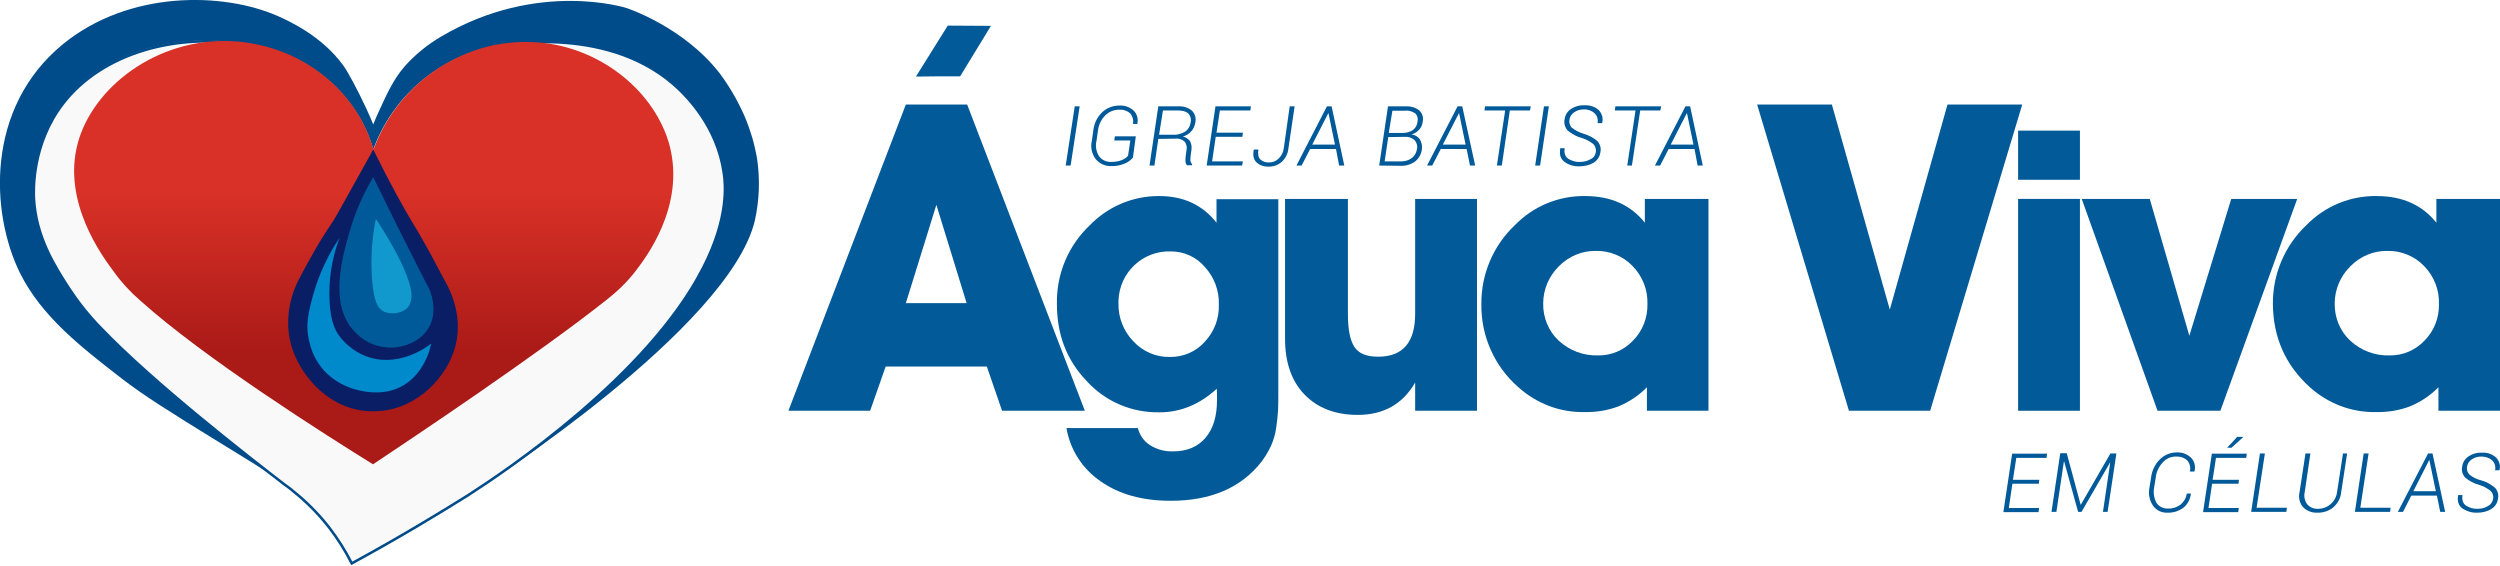
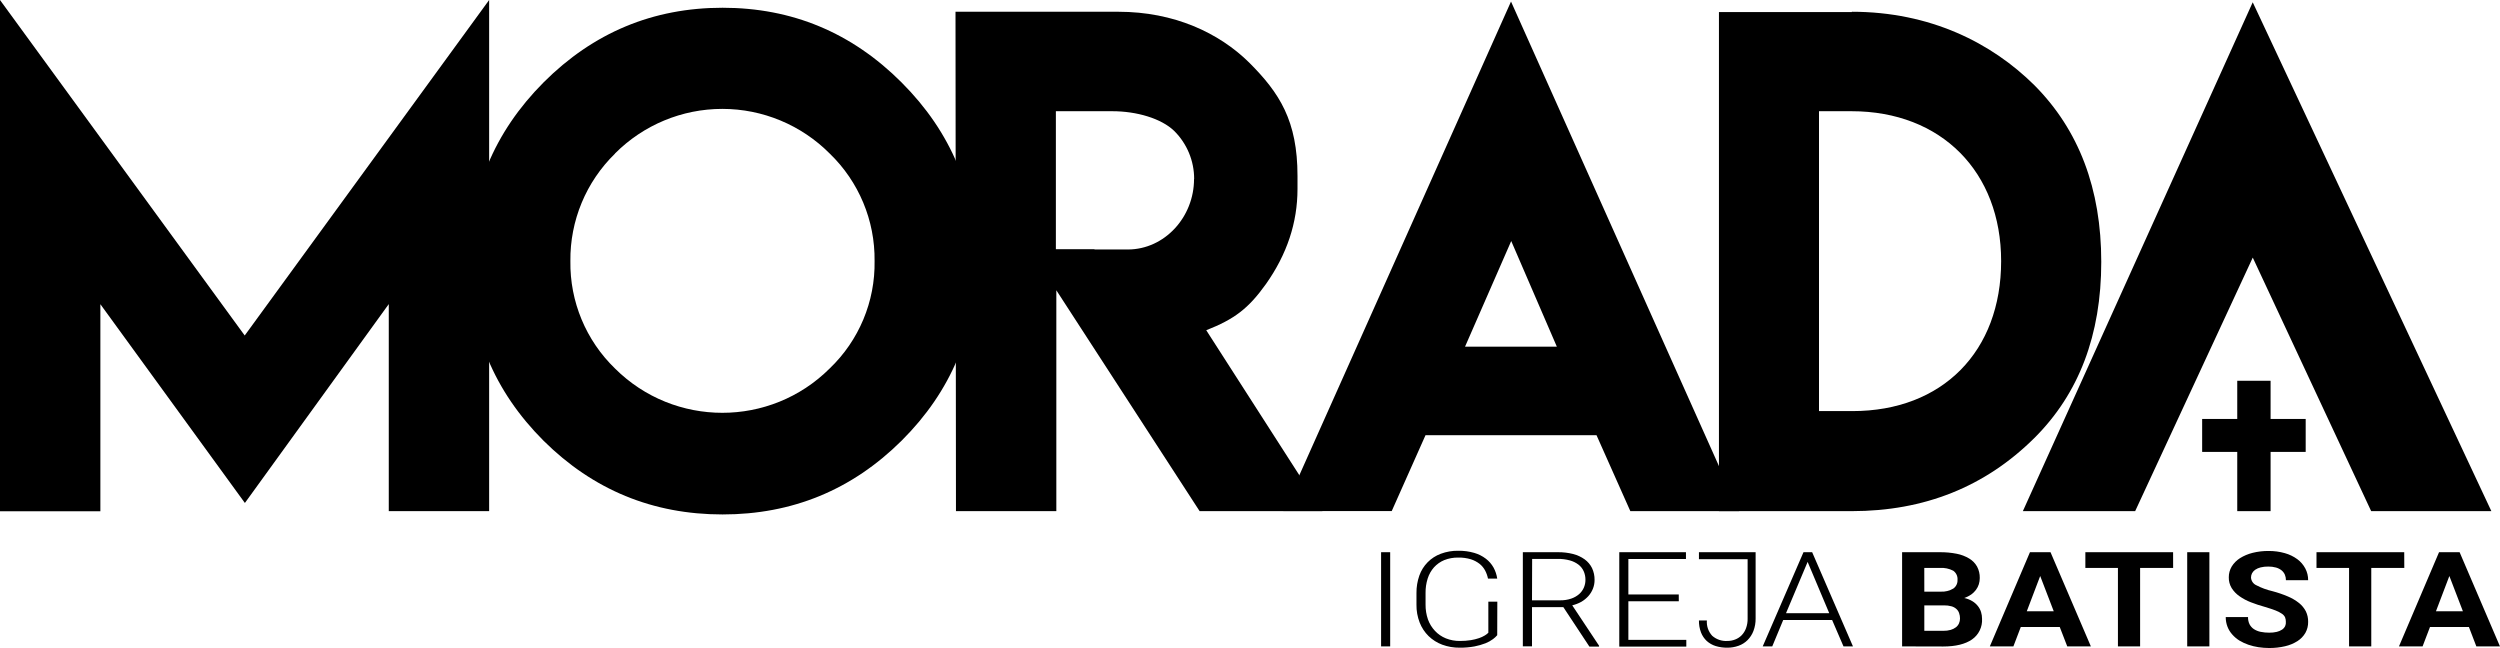
- <svg xmlns="http://www.w3.org/2000/svg" version="1.1" id="Camada_2_1_" x="0px" y="0px" viewBox="0 0 966.5 218.5" style="enable-background:new 0 0 966.5 218.5;" xml:space="preserve">
-   <style type="text/css">
- 	.st0{fill:#F9F9FA;stroke:#004C8A;stroke-miterlimit:10;}
- 	.st1{fill:#004C8A;}
- 	.st2{fill:url(#SVGID_1_);}
- 	.st3{display:none;fill:#DB6161;}
- 	.st4{fill:#091E64;}
- 	.st5{fill:#005998;}
- 	.st6{fill:#0089CB;}
- 	.st7{fill:#1199CE;}
- 	.st8{opacity:0.99;}
- </style>
-   <g id="Camada_3">
-     <path class="st0" d="M271.9,103.4c-21.4,42.1-77.5,79.4-90.4,87.7l-0.3,0.2c-11,6.9-26.3,16.2-45.2,26.5c-2.5-4.9-5.4-9.5-8.7-13.8   c-4.2-5.4-9-10.2-14.3-14.4l-0.2-0.2c-0.9-0.7-1.8-1.4-2.7-2l0,0c-13.5-10.4-51-39.5-71.3-60.8c-4.6-4.7-8.7-9.9-12.3-15.4   c-5.2-8.1-12.6-19.5-13.4-34.6C13,74,12.2,55.7,24.5,39.9c14.9-19.2,43.7-27.8,73-22.3c-2.5-0.4-5-0.7-7.5-0.8   c-28.4-1.2-52.8,17.7-58.4,39.1c-5.9,22.4,9.7,43.2,13.7,48.6c3,4,6.3,7.6,10,10.9c24.9,22.4,71.5,51.8,89,62.6   c14.8-9.8,61.8-41.1,89-62.6c4.1-3.2,7.9-6.9,11.1-11c3.5-4.4,19.2-24.5,12.7-48.2c-5.5-20-24.9-35.8-47.1-38.8   c-6.3-0.8-12.7-0.6-18.9,0.6c4.5-0.9,45.3-8.4,71.3,16.4c3,2.9,14.8,14.4,17.4,32.3C280.5,71.2,281.8,84.1,271.9,103.4z" />
-     <path class="st1" d="M291.8,85.4C281.7,127,186.2,188.1,186.2,188.1c-1.4,0.9-3,1.9-4.7,3c12.9-8.3,68.9-45.7,90.4-87.7   c9.8-19.3,8.6-32.2,7.9-36.7c-2.6-18-14.3-29.5-17.4-32.4c-26-24.8-66.8-17.3-71.3-16.4h-0.2c-21.4,4.3-39.1,19.4-46.6,39.9   c-6-21.1-24.7-36.9-46.9-40.5l0,0c-29.3-5.5-58.1,3.1-73,22.3C12.2,55.5,13,73.9,13.1,76.5c0.8,15.2,8.2,26.5,13.4,34.6   c3.6,5.5,7.7,10.7,12.3,15.4c20.3,21.3,57.7,50.4,71.3,60.8c-7.1-5.3-15.3-10.1-25.5-16.4C65.3,159,55.7,153,47,146.3   c-15.6-12.1-30.9-23.9-39.3-40.8C-3.7,82.3-5.7,41.7,24.3,17.1C49.9-3.8,86.2-3.1,107.4,6.2c4,1.8,17,7.6,25.3,19.1   c1.9,2.6,5.4,9.2,8.8,16.4c1.2,2.6,2.2,4.9,2.8,6.4c0.6-1.5,1.5-3.7,2.7-6.2c2.2-4.7,4.9-11,9.4-16.2c4.1-4.6,8.9-8.5,14.2-11.6   c37.4-22,71.6-11,71.6-11s21.9,7.1,36,25.2c3.8,5.1,7,10.6,9.6,16.5c1.2,2.8,2.2,5.7,3.1,8.7c0.7,2.4,1.2,4.8,1.7,7.3   C293.9,69,293.6,77.3,291.8,85.4z" />
-     <linearGradient id="SVGID_1_" gradientUnits="userSpaceOnUse" x1="144.476" y1="40.5" x2="144.476" y2="204.153" gradientTransform="matrix(1 0 0 -1 0 220)">
-       <stop offset="0.262" style="stop-color:#AA1A17" />
-       <stop offset="0.644" style="stop-color:#D93127" />
-     </linearGradient>
-     <path class="st2" d="M245.7,104.8c-3.2,4.2-7.1,7.9-11.3,11.2c-27.6,21.8-75.2,53.5-90.2,63.5c-17.7-11-65-40.8-90.2-63.5   c-3.8-3.3-7.2-7-10.1-11.1C39.8,99.4,24,78.3,30,55.6c5.7-21.7,30.4-40.9,59.2-39.7c2.5,0.1,5.1,0.3,7.6,0.8l0,0   c22.6,3.7,41.5,19.6,47.6,41.1C152,37,170,21.7,191.6,17.3h0.2c6.3-1.2,12.8-1.4,19.2-0.6c22.5,2.9,42.2,19.1,47.8,39.3   C265.2,79.9,249.2,100.2,245.7,104.8z" />
-     <path class="st3" d="M185.7,29.2c2-0.2,28.8-1.8,44.9,19.3c11.2,14.7,10.1,31.1,9.7,35.2c1-1.7,11.5-20.7,2.8-38   C234.4,28.3,209.5,19.4,185.7,29.2z" />
-     <path class="st4" d="M144.3,57.8c-10.8,19.5-15.3,27.5-15.7,28l-0.4,0.5l-0.9,1.4c-1.8,2.7-4.7,7.3-8.1,13.5   c-1.3,2.3-2.5,4.6-3.9,7.3s-6.7,14.3-2,27.2c3.7,10.2,14.3,23.1,30.5,23.3c15.7,0.3,27.6-11.5,31.6-23c4.4-12.8-1.5-23.9-2.9-26.5   c-3.1-5.6-4.9-9.4-8.1-15c-2.4-4.3-4.2-7.3-4.9-8.4C156.2,80.6,151.2,71.8,144.3,57.8z" />
-     <path class="st5" d="M144.3,68.5c-3.8,6.3-6.8,13.1-8.9,20.2c-2.9,9.9-8.5,28.7,1.5,39.3c5.9,6.7,15.6,8.3,23.3,4   c2.4-1.3,4.4-3.2,5.7-5.6c1.4-2.5,1.9-5.4,1.6-8.3c-0.2-3-1.1-5.9-2.7-8.5c-3.8-7.6-7.7-15.2-11.5-22.8L144.3,68.5z" />
-     <path class="st6" d="M137.5,150.6c2,0.5,8.5,2.3,15.2-0.1c11.5-4.1,13.9-17.1,14-17.7c-0.6,0.5-11.1,9-23.5,5.5   c-5-1.5-9.3-4.6-12.3-8.8c-1.1-1.6-3.1-5-3.5-13.1c-0.4-8.3,0.9-16.7,3.9-24.5c-4.4,6.5-7.8,13.7-10,21.3   c-1.9,6.7-3.5,12.4-1.6,19.4c1.1,4.6,3.5,8.9,7,12.1C129.8,147.5,133.5,149.5,137.5,150.6z" />
-     <path class="st7" d="M145.3,84.6c-2,10.1-1.9,18.4-1.4,24c0.7,8.1,2.2,10.6,4.2,11.7c2.9,1.6,7.8,0.9,9.8-1.8   c0.3-0.4,1.2-1.8,1.2-4.3C158.9,105.3,147.2,87.4,145.3,84.6z" />
-   </g>
-   <g id="Camada_6">
-     <g>
-       <path class="st5" d="M413.9,64H412l3.5-22.9h1.9L413.9,64z" />
-       <path class="st5" d="M438,60.9c-0.8,1-1.9,1.8-3.1,2.3c-1.7,0.7-3.5,1.1-5.3,1c-2.3,0.1-4.5-0.9-6-2.7c-1.5-2-2.1-4.6-1.5-7    l0.6-4.2c0.3-2.6,1.5-5.1,3.4-6.9c1.8-1.7,4.2-2.6,6.7-2.6c2-0.1,4,0.6,5.5,2c1.3,1.3,1.8,3.2,1.4,5v0.1H438c0.3-1.4-0.1-2.9-1-4    c-1.2-1.1-2.8-1.6-4.4-1.5c-2,0-3.9,0.8-5.3,2.2c-1.5,1.5-2.5,3.5-2.8,5.7l-0.6,4.2c-0.5,2-0.1,4.2,1,5.9c1.1,1.5,2.9,2.3,4.8,2.2    c1.4,0,2.7-0.2,4-0.7c0.9-0.4,1.8-0.9,2.4-1.7l0.9-5.9h-6.2l0.2-1.6h8.1L438,60.9z" />
-       <path class="st5" d="M447.8,53.7L446.3,64h-1.9l3.4-22.9h7.6c1.9-0.1,3.8,0.4,5.3,1.6c1.3,1.2,1.8,3,1.4,4.7    c-0.2,1.2-0.7,2.4-1.5,3.3c-0.9,1-2,1.7-3.3,2.1c1.1,0.2,2.1,0.9,2.8,1.8c0.5,1.1,0.7,2.2,0.5,3.4l-0.3,2.2    c-0.1,0.6-0.1,1.3-0.1,1.9c0.1,0.5,0.3,1,0.7,1.4l-0.1,0.4h-1.9c-0.4-0.5-0.6-1-0.6-1.6c0-0.7,0-1.4,0.1-2.1l0.3-2.1    c0.3-1.2,0-2.5-0.8-3.4c-1-0.9-2.3-1.3-3.7-1.1L447.8,53.7L447.8,53.7z M448.1,52.1h5.5c1.6,0.1,3.3-0.4,4.7-1.3    c1.1-0.8,1.8-2,2-3.4c0.3-1.2,0-2.6-0.9-3.5c-0.8-0.8-2.2-1.2-4.1-1.2h-5.7L448.1,52.1z" />
-       <path class="st5" d="M480.3,52.9H470l-1.4,9.5h11.9l-0.3,1.6h-13.7l3.4-22.9h13.7l-0.2,1.6h-11.8l-1.3,8.6h10.2L480.3,52.9z" />
-       <path class="st5" d="M498.6,41.1h1.9l-2.4,16.3c-0.2,2-1.1,3.8-2.6,5.2c-1.4,1.2-3.2,1.9-5.1,1.8c-1.7,0.1-3.5-0.5-4.7-1.7    c-1.1-1.1-1.4-2.7-1-4.8v-0.1h1.8c-0.3,1.8,0,3.1,0.7,3.8c1,0.9,2.2,1.3,3.5,1.2c1.4,0,2.6-0.5,3.6-1.5c1.1-1,1.8-2.4,2-3.9    L498.6,41.1z" />
-       <path class="st5" d="M516.5,57.6h-10l-3.3,6.4h-2L513,41.1h1.8l4.9,22.9h-2L516.5,57.6z M507.3,55.9h8.8l-2.5-12.1h-0.1    L507.3,55.9z" />
-       <path class="st5" d="M533.2,64l3.4-22.9h6.7c1.9-0.1,3.8,0.4,5.3,1.5c1.3,1.1,1.8,2.9,1.4,4.5c-0.1,1.2-0.6,2.2-1.4,3.1    c-0.8,0.8-1.8,1.5-2.9,1.8c1.3,0.1,2.5,0.8,3.2,1.9c0.7,1.1,1,2.5,0.8,3.8c-0.2,1.9-1.2,3.6-2.7,4.8c-1.6,1.1-3.6,1.7-5.6,1.6    L533.2,64z M536.7,53l-1.4,9.4h6.4c1.5,0,2.9-0.4,4.1-1.3c1.1-0.8,1.8-2.1,2-3.5c0.3-1.2-0.1-2.5-0.9-3.4c-1-0.9-2.3-1.4-3.6-1.3    L536.7,53L536.7,53z M536.9,51.4h5.5c1.4,0,2.7-0.4,3.8-1.1c1-0.8,1.7-1.9,1.8-3.2c0.3-1.2,0-2.4-0.9-3.3c-1.2-0.8-2.7-1.2-4.1-1    h-4.7L536.9,51.4z" />
-       <path class="st5" d="M567,57.6h-10l-3.3,6.4h-2l11.8-22.9h1.8l5,22.9h-2L567,57.6z M557.8,55.9h8.8l-2.5-12.1H564L557.8,55.9z" />
-       <path class="st5" d="M591.5,42.7h-7.8L580.6,64h-1.9l3.2-21.3h-8l0.2-1.6h17.7L591.5,42.7z" />
-       <path class="st5" d="M595.4,64h-1.9l3.4-22.9h1.9L595.4,64z" />
-       <path class="st5" d="M616.9,59c0.3-1.2-0.1-2.4-0.9-3.3c-1.4-1.1-3-1.9-4.6-2.4c-1.9-0.5-3.7-1.5-5.3-2.8    c-1.1-1.2-1.6-2.9-1.2-4.5c0.2-1.6,1.2-3.1,2.5-3.9c1.5-1,3.3-1.5,5.2-1.4c2-0.1,3.9,0.5,5.4,1.8c1.3,1.3,1.9,3.2,1.4,5v0.1h-1.8    c0.3-1.4-0.1-2.8-1.1-3.8c-1.1-1-2.7-1.6-4.2-1.5c-1.3,0-2.6,0.3-3.7,1.1c-0.9,0.6-1.6,1.5-1.8,2.6c-0.3,1.1,0,2.4,0.8,3.3    c1.4,1.1,2.9,1.9,4.6,2.4c2,0.6,3.8,1.5,5.3,2.8c1.1,1.2,1.6,2.8,1.2,4.4c-0.2,1.7-1.2,3.1-2.6,4c-1.7,1-3.6,1.4-5.5,1.4    c-2,0.1-4.1-0.5-5.7-1.7c-1.6-1.1-2.1-2.8-1.7-5.2v-0.1h1.7c-0.3,1.9,0.2,3.3,1.4,4.1c1.4,0.8,2.9,1.3,4.5,1.2c1.4,0,2.8-0.3,4-1    C615.9,61.2,616.7,60.2,616.9,59z" />
-       <path class="st5" d="M641.9,42.7h-7.8L630.9,64h-1.8l3.2-21.3h-8l0.2-1.6h17.7L641.9,42.7z" />
-       <path class="st5" d="M655.1,57.6h-10l-3.3,6.4h-2l11.8-22.9h1.8l4.9,22.9h-2L655.1,57.6z M645.9,55.9h8.8l-2.5-12.1h-0.1    L645.9,55.9z" />
-     </g>
-     <g>
-       <path class="st5" d="M788.2,187H778l-1.4,9.4h11.7l-0.2,1.6h-13.6l3.4-22.6h13.5l-0.2,1.6h-11.7l-1.3,8.5h10.2L788.2,187z" />
-       <path class="st5" d="M804.4,195.2L804.4,195.2l11.5-19.9h2.3l-3.4,22.6H813l2.8-19h-0.1l-11,19h-1.3l-5.4-19.5h-0.1l-2.9,19.5    h-1.9l3.4-22.7h2.5L804.4,195.2z" />
-       <path class="st5" d="M847,190.8L847,190.8c-0.2,2.2-1.3,4.2-2.9,5.5c-1.8,1.3-4,2-6.2,1.9c-2.2,0.1-4.3-0.9-5.6-2.8    c-1.4-2.1-1.8-4.6-1.3-7l0.6-3.7c0.3-2.7,1.5-5.2,3.4-7.1c1.7-1.7,4.1-2.7,6.5-2.7c2-0.1,4,0.6,5.5,2c1.4,1.4,1.9,3.4,1.4,5.3v0.1    h-1.8c0.4-1.5,0-3.1-1-4.3c-1.2-1.1-2.8-1.6-4.4-1.5c-2,0-3.8,0.8-5.1,2.3c-1.5,1.6-2.5,3.7-2.7,5.9l-0.6,3.7    c-0.4,2-0.1,4.2,0.9,6c1,1.5,2.7,2.3,4.5,2.2c1.7,0.1,3.4-0.5,4.8-1.5c1.3-1.1,2.2-2.6,2.4-4.3L847,190.8z" />
-       <path class="st5" d="M865.4,187h-10.2l-1.4,9.4h11.7l-0.2,1.6h-13.6l3.4-22.6h13.5l-0.2,1.6h-11.7l-1.3,8.5h10.2L865.4,187z     M864.9,168.9h2.3v0.1l-4.5,4.1h-1.6V173L864.9,168.9z" />
-       <path class="st5" d="M872.4,196.3h11.7l-0.2,1.6h-13.6l3.4-22.6h1.9L872.4,196.3z" />
-       <path class="st5" d="M907.4,175.3l-2.3,15c-0.2,2.3-1.4,4.4-3.1,5.9c-1.8,1.4-4,2.1-6.2,2c-2,0.1-4-0.7-5.4-2.1    c-1.4-1.6-1.9-3.8-1.4-5.8l2.3-15h1.9l-2.2,15c-0.4,1.6,0,3.4,1,4.7c1.1,1.2,2.6,1.8,4.2,1.7c3.7,0,6.8-2.7,7.3-6.4l2.3-15    L907.4,175.3z" />
-       <path class="st5" d="M912.5,196.3h11.7l-0.2,1.6h-13.6l3.4-22.6h1.9L912.5,196.3z" />
-       <path class="st5" d="M942.1,191.6h-9.9l-3.2,6.3h-2l11.7-22.6h1.7l4.9,22.6h-1.9L942.1,191.6z M933,189.9h8.7l-2.5-12h-0.1    L933,189.9z" />
-       <path class="st5" d="M963.8,193c0.3-1.2-0.1-2.4-0.9-3.2c-1.4-1.1-2.9-1.9-4.6-2.4c-1.9-0.5-3.7-1.5-5.2-2.7    c-1.1-1.2-1.6-2.8-1.2-4.4c0.2-1.6,1.1-3,2.5-3.9c1.5-1,3.3-1.5,5.1-1.4c2-0.1,3.9,0.5,5.4,1.8c1.3,1.3,1.9,3.2,1.4,4.9v0.1h-1.7    c0.3-1.4-0.1-2.8-1.1-3.8c-1.1-1-2.6-1.5-4.2-1.5c-1.3,0-2.6,0.3-3.7,1.1c-0.9,0.6-1.6,1.5-1.8,2.6c-0.3,1.1,0,2.3,0.8,3.2    c1.3,1.1,2.9,1.9,4.6,2.3c1.9,0.5,3.7,1.5,5.3,2.8c1.1,1.1,1.6,2.8,1.2,4.4c-0.2,1.6-1.2,3.1-2.6,3.9c-1.6,1-3.5,1.4-5.4,1.4    c-2,0.1-4-0.5-5.7-1.6c-1.5-1.1-2.1-2.8-1.7-5.1v-0.1h1.7c-0.3,1.9,0.2,3.3,1.4,4.1c1.3,0.8,2.9,1.3,4.5,1.2c1.4,0,2.8-0.3,4-1.1    C962.9,195.1,963.6,194.1,963.8,193z" />
-     </g>
-     <g class="st8">
-       <path class="st5" d="M304.8,158.8l45.4-118.4h23.7l45.5,118.4h-32l-5.9-17.1h-39.1l-6,17.1H304.8z M354.1,29.6    c4.1-6.6,8.2-13.1,12.3-19.7l16.7,0.1c-4,6.5-7.9,13-11.9,19.5C365.5,29.5,359.8,29.5,354.1,29.6z M350.2,117.2h23.5l-11.7-38    L350.2,117.2z" />
-       <path class="st5" d="M408.6,117.4c-0.2-11.5,4.4-22.5,12.8-30.4c7-7.2,16.7-11.3,26.8-11.2c9.3,0,16.7,3.4,22.1,10.3V77h23.9v73.5    c0,3.5,0,6.2-0.1,8s-0.3,4-0.7,6.7c-0.3,2.4-1,4.8-2,7.1c-1,2.2-2.3,4.3-3.7,6.2c-7.9,10.1-19.6,15.1-35.1,15.1    c-11,0-20-2.5-27.2-7.6c-7-4.8-11.7-12.2-13.1-20.5h27.6c0.7,2.7,2.3,5.1,4.7,6.6c2.7,1.7,5.8,2.5,8.9,2.4c5.3,0,9.5-1.7,12.5-5.2    s4.5-8.3,4.5-14.7c0-1.9,0-3.4-0.1-4.3c-6.6,6-13.9,9.1-22.1,9.1c-10.7,0.2-20.9-4.1-28.1-12C412.3,139.2,408.6,129.3,408.6,117.4    z M432.4,117.4c-0.1,5.4,2,10.7,5.8,14.6c3.6,3.9,8.7,6.1,14,6c5.1,0.1,10.1-2,13.5-5.8c3.7-3.9,5.7-9.1,5.5-14.4    c0.2-5.4-1.8-10.7-5.5-14.7c-3.3-3.8-8-5.9-13-5.9c-10.9-0.4-19.9,8.1-20.3,19C432.4,116.6,432.4,117,432.4,117.4z" />
-       <path class="st5" d="M496.8,130.9v-54h24.3v44.4c0,6,0.8,10.2,2.5,12.8s4.7,3.8,9.2,3.8c9.5,0,14.3-5.5,14.3-16.6V76.9H571v81.9    h-23.9v-10.9c-4.8,8.3-12.2,12.5-22.2,12.5c-8.6,0-15.4-2.6-20.5-7.8S496.8,140.1,496.8,130.9z" />
-       <path class="st5" d="M572.7,117.5c-0.1-11.5,4.6-22.6,13-30.5c7.1-7.3,17-11.4,27.2-11.2c9.9,0,17.6,3.5,23,10.3v-9.2h24.6v81.9    h-23.8v-9.1c-3.1,3.2-6.9,5.7-11,7.4c-4.2,1.6-8.7,2.3-13.2,2.2c-9.4,0.2-18.5-3.3-25.5-9.6C577.7,141.6,572.5,129.8,572.7,117.5z     M596.6,117.3c-0.1,5.4,2,10.7,6,14.4c4.1,3.8,9.6,5.9,15.2,5.7c5.1,0.1,10-2,13.5-5.7c3.7-3.7,5.7-8.8,5.6-14.1    c0.2-5.5-1.9-10.8-5.7-14.7c-3.7-3.9-8.9-6-14.2-5.9c-5.4-0.1-10.6,2.1-14.4,6C598.8,106.8,596.6,111.9,596.6,117.3L596.6,117.3z" />
-       <path class="st5" d="M679.3,40.4h28.9l22.4,79.3l22.3-79.3h28.9l-35.6,118.4h-31.4L679.3,40.4z" />
-       <path class="st5" d="M780.2,69.5v-19h23.9v19H780.2z M780.2,158.8V76.9h23.9v81.9H780.2z" />
-       <path class="st5" d="M804.8,76.9h26.3l15.3,52.9l16.2-52.9h25.5l-29.7,81.9h-24.3L804.8,76.9z" />
-       <path class="st5" d="M878.7,117.5c-0.1-11.5,4.6-22.6,13-30.5c7.1-7.3,17-11.4,27.2-11.2c9.9,0,17.6,3.5,23,10.3v-9.2h24.6v81.9    h-23.8v-9.1c-3.1,3.2-6.9,5.7-11,7.4c-4.2,1.6-8.7,2.3-13.2,2.2c-9.4,0.2-18.5-3.3-25.5-9.6C883.5,141.1,878.8,130.4,878.7,117.5z     M902.6,117.3c-0.1,5.4,2,10.7,6,14.4c4.1,3.8,9.6,5.9,15.2,5.7c5.1,0.1,10-2,13.5-5.7c3.7-3.7,5.7-8.8,5.6-14.1    c0.2-5.5-1.9-10.8-5.7-14.7c-3.7-3.9-8.9-6-14.2-5.9c-5.4-0.1-10.6,2.1-14.4,6C904.8,106.8,902.6,111.9,902.6,117.3L902.6,117.3z" />
+ <svg xmlns="http://www.w3.org/2000/svg" viewBox="0 0 712.37 184.56">
+   <g id="Camada_2" data-name="Camada 2">
+     <g id="Camada_2-2" data-name="Camada 2">
+       <g id="A">
+         <path id="A-2" data-name="A" d="M641.91.65q-32.76,72.5-65.5,145h32L641.92,73.4q16.88,36.12,33.74,72.25h34.25Q675.91,73.15,641.91.65Z" />
+         <polygon points="657 119.38 647 119.38 647 108.5 637.5 108.5 637.5 119.38 627.5 119.38 627.5 128.77 637.5 128.77 637.5 145.65 647 145.65 647 128.77 657 128.77 657 119.38" />
+       </g>
+       <path d="M396.13,184.19h-2.59V157.35h2.59Z" />
+       <path d="M426.63,181a7.2,7.2,0,0,1-1.21,1.12,9.33,9.33,0,0,1-2.11,1.17,18.42,18.42,0,0,1-3.12.9,22,22,0,0,1-4.23.37,14,14,0,0,1-5-.86,11.24,11.24,0,0,1-3.89-2.45,11,11,0,0,1-2.54-3.86,13.53,13.53,0,0,1-.91-5.09V169a14.56,14.56,0,0,1,.82-5,10.26,10.26,0,0,1,6.12-6.21,13.58,13.58,0,0,1,5-.85,15.44,15.44,0,0,1,4.51.6,10,10,0,0,1,3.33,1.67,8.25,8.25,0,0,1,2.18,2.51,9.44,9.44,0,0,1,1.05,3.15H424a8.57,8.57,0,0,0-.81-2.29,6.09,6.09,0,0,0-1.58-1.91,8,8,0,0,0-2.5-1.31,11.68,11.68,0,0,0-3.57-.48,10.29,10.29,0,0,0-4,.72,8.25,8.25,0,0,0-2.92,2.05,8.85,8.85,0,0,0-1.8,3.18,13.12,13.12,0,0,0-.61,4.13v3.3a12.54,12.54,0,0,0,.69,4.27,9.41,9.41,0,0,0,2,3.25A8.74,8.74,0,0,0,412,181.9a10.46,10.46,0,0,0,4,.74,19.12,19.12,0,0,0,3.12-.23,14.27,14.27,0,0,0,2.34-.58,8.16,8.16,0,0,0,1.64-.76,5.14,5.14,0,0,0,1-.77l0-8.85h2.56Z" />
+       <path d="M445.47,173h-8.93v11.17h-2.61V157.35h10a17,17,0,0,1,4.33.51,9.81,9.81,0,0,1,3.29,1.53,6.8,6.8,0,0,1,2.09,2.47,7.69,7.69,0,0,1,.73,3.4,6.68,6.68,0,0,1-.47,2.49,7,7,0,0,1-1.31,2.12,8.5,8.5,0,0,1-2,1.62,10.57,10.57,0,0,1-2.58,1L455.65,184v.24h-2.76Zm-8.93-1.94h8a9.48,9.48,0,0,0,3.15-.48,6.73,6.73,0,0,0,2.27-1.28,5.26,5.26,0,0,0,1.36-1.86,5.59,5.59,0,0,0,.45-2.2,5.86,5.86,0,0,0-.51-2.49,4.88,4.88,0,0,0-1.5-1.88,7.23,7.23,0,0,0-2.46-1.19,12.13,12.13,0,0,0-3.35-.42h-7.37Z" />
+       <path d="M478.37,171.32H464v11h16.51v1.92H461.41V157.35h19v1.93H464V169.4h14.36Z" />
+       <path d="M484.11,157.35h16.15v18.86a9.69,9.69,0,0,1-.62,3.58,7.45,7.45,0,0,1-1.69,2.62,6.87,6.87,0,0,1-2.55,1.6,9.33,9.33,0,0,1-3.21.55,11,11,0,0,1-3.31-.47,6.9,6.9,0,0,1-2.54-1.44,6.57,6.57,0,0,1-1.64-2.43,9.13,9.13,0,0,1-.59-3.42h2.26a5.8,5.8,0,0,0,1.52,4.37,6,6,0,0,0,4.3,1.47,6.05,6.05,0,0,0,2.26-.42A5.19,5.19,0,0,0,496.3,181a5.78,5.78,0,0,0,1.23-2,7.48,7.48,0,0,0,.45-2.78c0-2.12,0-8.37,0-16.88H484.11Z" />
+       <path d="M522.06,176.67H508.12L505,184.19h-2.72l11.62-26.84h2.47L528,184.19h-2.7Zm-13.14-1.94h12.32l-6.16-14.62Z" />
+       <path d="M542,184.19V157.35h10.76a23.83,23.83,0,0,1,4.79.44,11,11,0,0,1,3.57,1.36,6.21,6.21,0,0,1,2.24,2.29,6.63,6.63,0,0,1,.77,3.26,6.06,6.06,0,0,1-.26,1.77,5.43,5.43,0,0,1-.81,1.59,6,6,0,0,1-1.36,1.34,7.48,7.48,0,0,1-2,1,7.33,7.33,0,0,1,2.31.9,5.79,5.79,0,0,1,1.58,1.39,5.19,5.19,0,0,1,.91,1.72,6.49,6.49,0,0,1,.28,1.91,6.71,6.71,0,0,1-2.87,5.9c-1.92,1.32-4.65,2-8.2,2Zm6.33-15.6H553a6.32,6.32,0,0,0,3.61-.89,2.83,2.83,0,0,0,1.18-2.44,2.91,2.91,0,0,0-1.21-2.63,7.17,7.17,0,0,0-3.83-.8h-4.43Zm0,3.91v7.25h5.42a7.26,7.26,0,0,0,2.11-.27,4.56,4.56,0,0,0,1.48-.74,2.91,2.91,0,0,0,.87-1.11,3.32,3.32,0,0,0,.29-1.39,4.46,4.46,0,0,0-.26-1.55,2.74,2.74,0,0,0-.79-1.18,3.4,3.4,0,0,0-1.4-.75,7.35,7.35,0,0,0-2.07-.26Z" />
+       <path d="M586.92,178.66h-11.1l-2.11,5.53H567l11.43-26.84h5.86l11.5,26.84h-6.73Zm-9.39-4.48h7.68l-3.86-10.05Z" />
+       <path d="M619.23,161.83h-9.41v22.36H603.5V161.83h-9.28v-4.48h25Z" />
+       <path d="M629.56,184.19h-6.32V157.35h6.32Z" />
+       <path d="M651.35,177.15a3.42,3.42,0,0,0-.23-1.27,2.53,2.53,0,0,0-.9-1,8.52,8.52,0,0,0-1.83-.94c-.78-.31-1.79-.63-3-1a39.29,39.29,0,0,1-4-1.32,14.82,14.82,0,0,1-3.27-1.74,8,8,0,0,1-2.22-2.32,5.68,5.68,0,0,1-.81-3.06,5.92,5.92,0,0,1,.83-3.07,7.55,7.55,0,0,1,2.34-2.37,12.53,12.53,0,0,1,3.59-1.52,18.13,18.13,0,0,1,4.57-.54,16.43,16.43,0,0,1,4.64.62,11,11,0,0,1,3.56,1.72A7.92,7.92,0,0,1,656.9,162a7,7,0,0,1,.8,3.32h-6.33a4,4,0,0,0-.3-1.56,3.33,3.33,0,0,0-.94-1.24,4.6,4.6,0,0,0-1.58-.8,7.88,7.88,0,0,0-2.24-.28,8.58,8.58,0,0,0-2.16.24,4.74,4.74,0,0,0-1.52.66,2.94,2.94,0,0,0-.91,1,2.62,2.62,0,0,0-.3,1.22,2.56,2.56,0,0,0,1.55,2.22,18.92,18.92,0,0,0,4.54,1.67,32,32,0,0,1,4.42,1.51,13.57,13.57,0,0,1,3.19,1.88,7.36,7.36,0,0,1,1.93,2.36,6.62,6.62,0,0,1,.65,3,6.19,6.19,0,0,1-.79,3.15,6.85,6.85,0,0,1-2.25,2.33,11.24,11.24,0,0,1-3.51,1.46,19.08,19.08,0,0,1-4.59.51,20.61,20.61,0,0,1-3-.23,16.61,16.61,0,0,1-2.9-.71,13.44,13.44,0,0,1-2.57-1.2,9.19,9.19,0,0,1-2-1.7,7.24,7.24,0,0,1-1.37-2.22,7.39,7.39,0,0,1-.5-2.75h6.35a4.45,4.45,0,0,0,.44,2.06,3.71,3.71,0,0,0,1.24,1.37,5.43,5.43,0,0,0,1.91.77,11.79,11.79,0,0,0,2.48.24,8.84,8.84,0,0,0,2.13-.23,4.74,4.74,0,0,0,1.5-.64,2.61,2.61,0,0,0,.88-1A2.58,2.58,0,0,0,651.35,177.15Z" />
+       <path d="M685.1,161.83h-9.41v22.36h-6.33V161.83h-9.28v-4.48h25Z" />
+       <path d="M703.51,178.66H692.42l-2.11,5.53h-6.73L695,157.35h5.86l11.5,26.84h-6.73Zm-9.39-4.48h7.68l-3.86-10.05Z" />
+       <path d="M69.73,95.6,139.38,0V145.65h-28.6v-59l-41,56.67L28.6,86.68v59H0V0Z" />
+       <path d="M256.89,23.48q21.27,21.27,21.27,51.11t-21.27,51q-21.18,21-51,21t-51-21q-21.19-21.18-21.19-51t21.19-51.11q21.27-21.27,51-21.27T256.89,23.48Zm-81.65,20.3a42.11,42.11,0,0,0-12.71,30.63A41.71,41.71,0,0,0,175.24,105a43.35,43.35,0,0,0,61.17,0,41.41,41.41,0,0,0,12.8-30.63,41.83,41.83,0,0,0-12.8-30.63,43.15,43.15,0,0,0-61.17,0Z" />
+       <path d="M272.27,3.35H318.7c15.84,0,28.65,6,37.25,14.48,8.66,8.66,13.77,16.57,13.77,32.31v3.71q0,14.38-9,27.1c-5,7-9,10-17,13.15l33.1,51.55H341.83L301,82.71v62.94h-28.6Zm68,47.67a19.23,19.23,0,0,0-5.65-13.68c-3.71-3.61-10.76-5.65-17.66-5.65H300.87V71h11v.09h9.54C331.86,71.06,340.24,61.87,340.24,51Z" />
+       <path d="M430.56.44l65,145.21h-31L454.92,124H406.2l-9.63,21.63H365.68Zm13.06,98.34-13-30.1-13.16,30.1Z" />
+       <path d="M527.68,3.35c22.35,0,39.85,8.88,52,20.92q19.07,19.15,19.07,50.36t-19.07,50.19q-21,20.82-52,20.83H489.81V3.44h37.87Zm-.09,28.34h-9.27v85.45h9.53c25.65,0,42.37-17,42.37-42.73C570.22,49,553.22,31.69,527.59,31.69Z" />
    </g>
  </g>
</svg>
